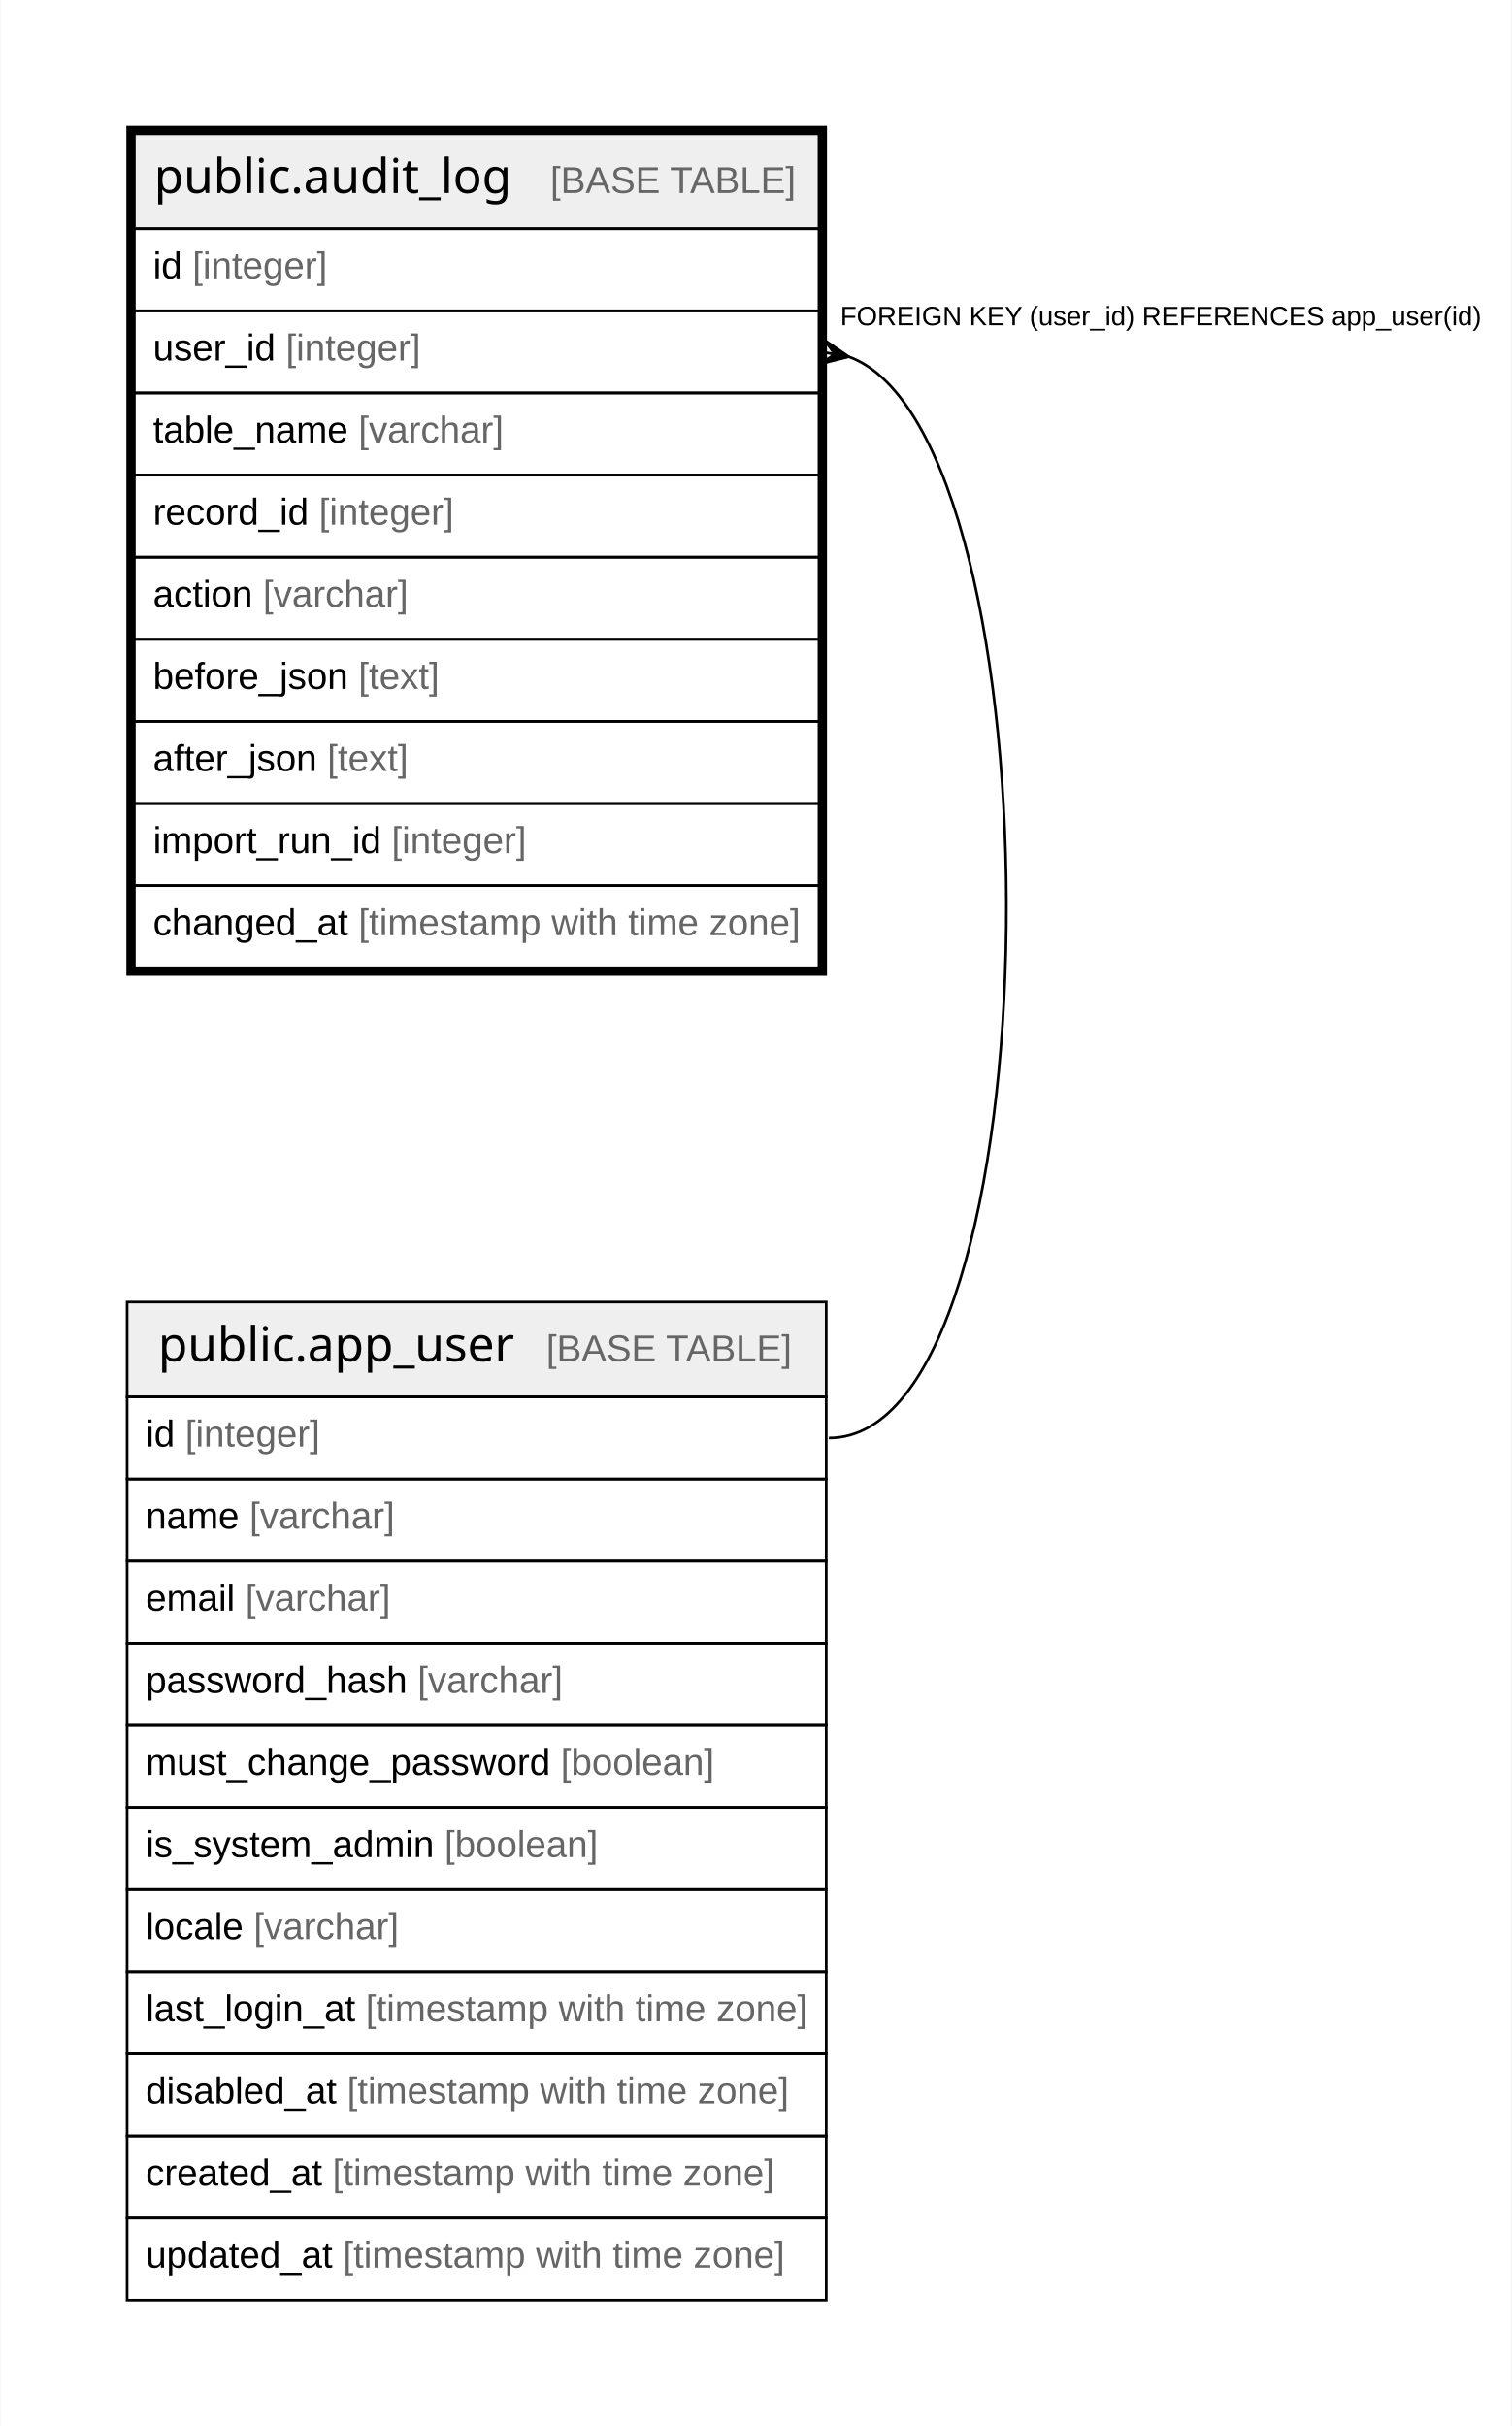
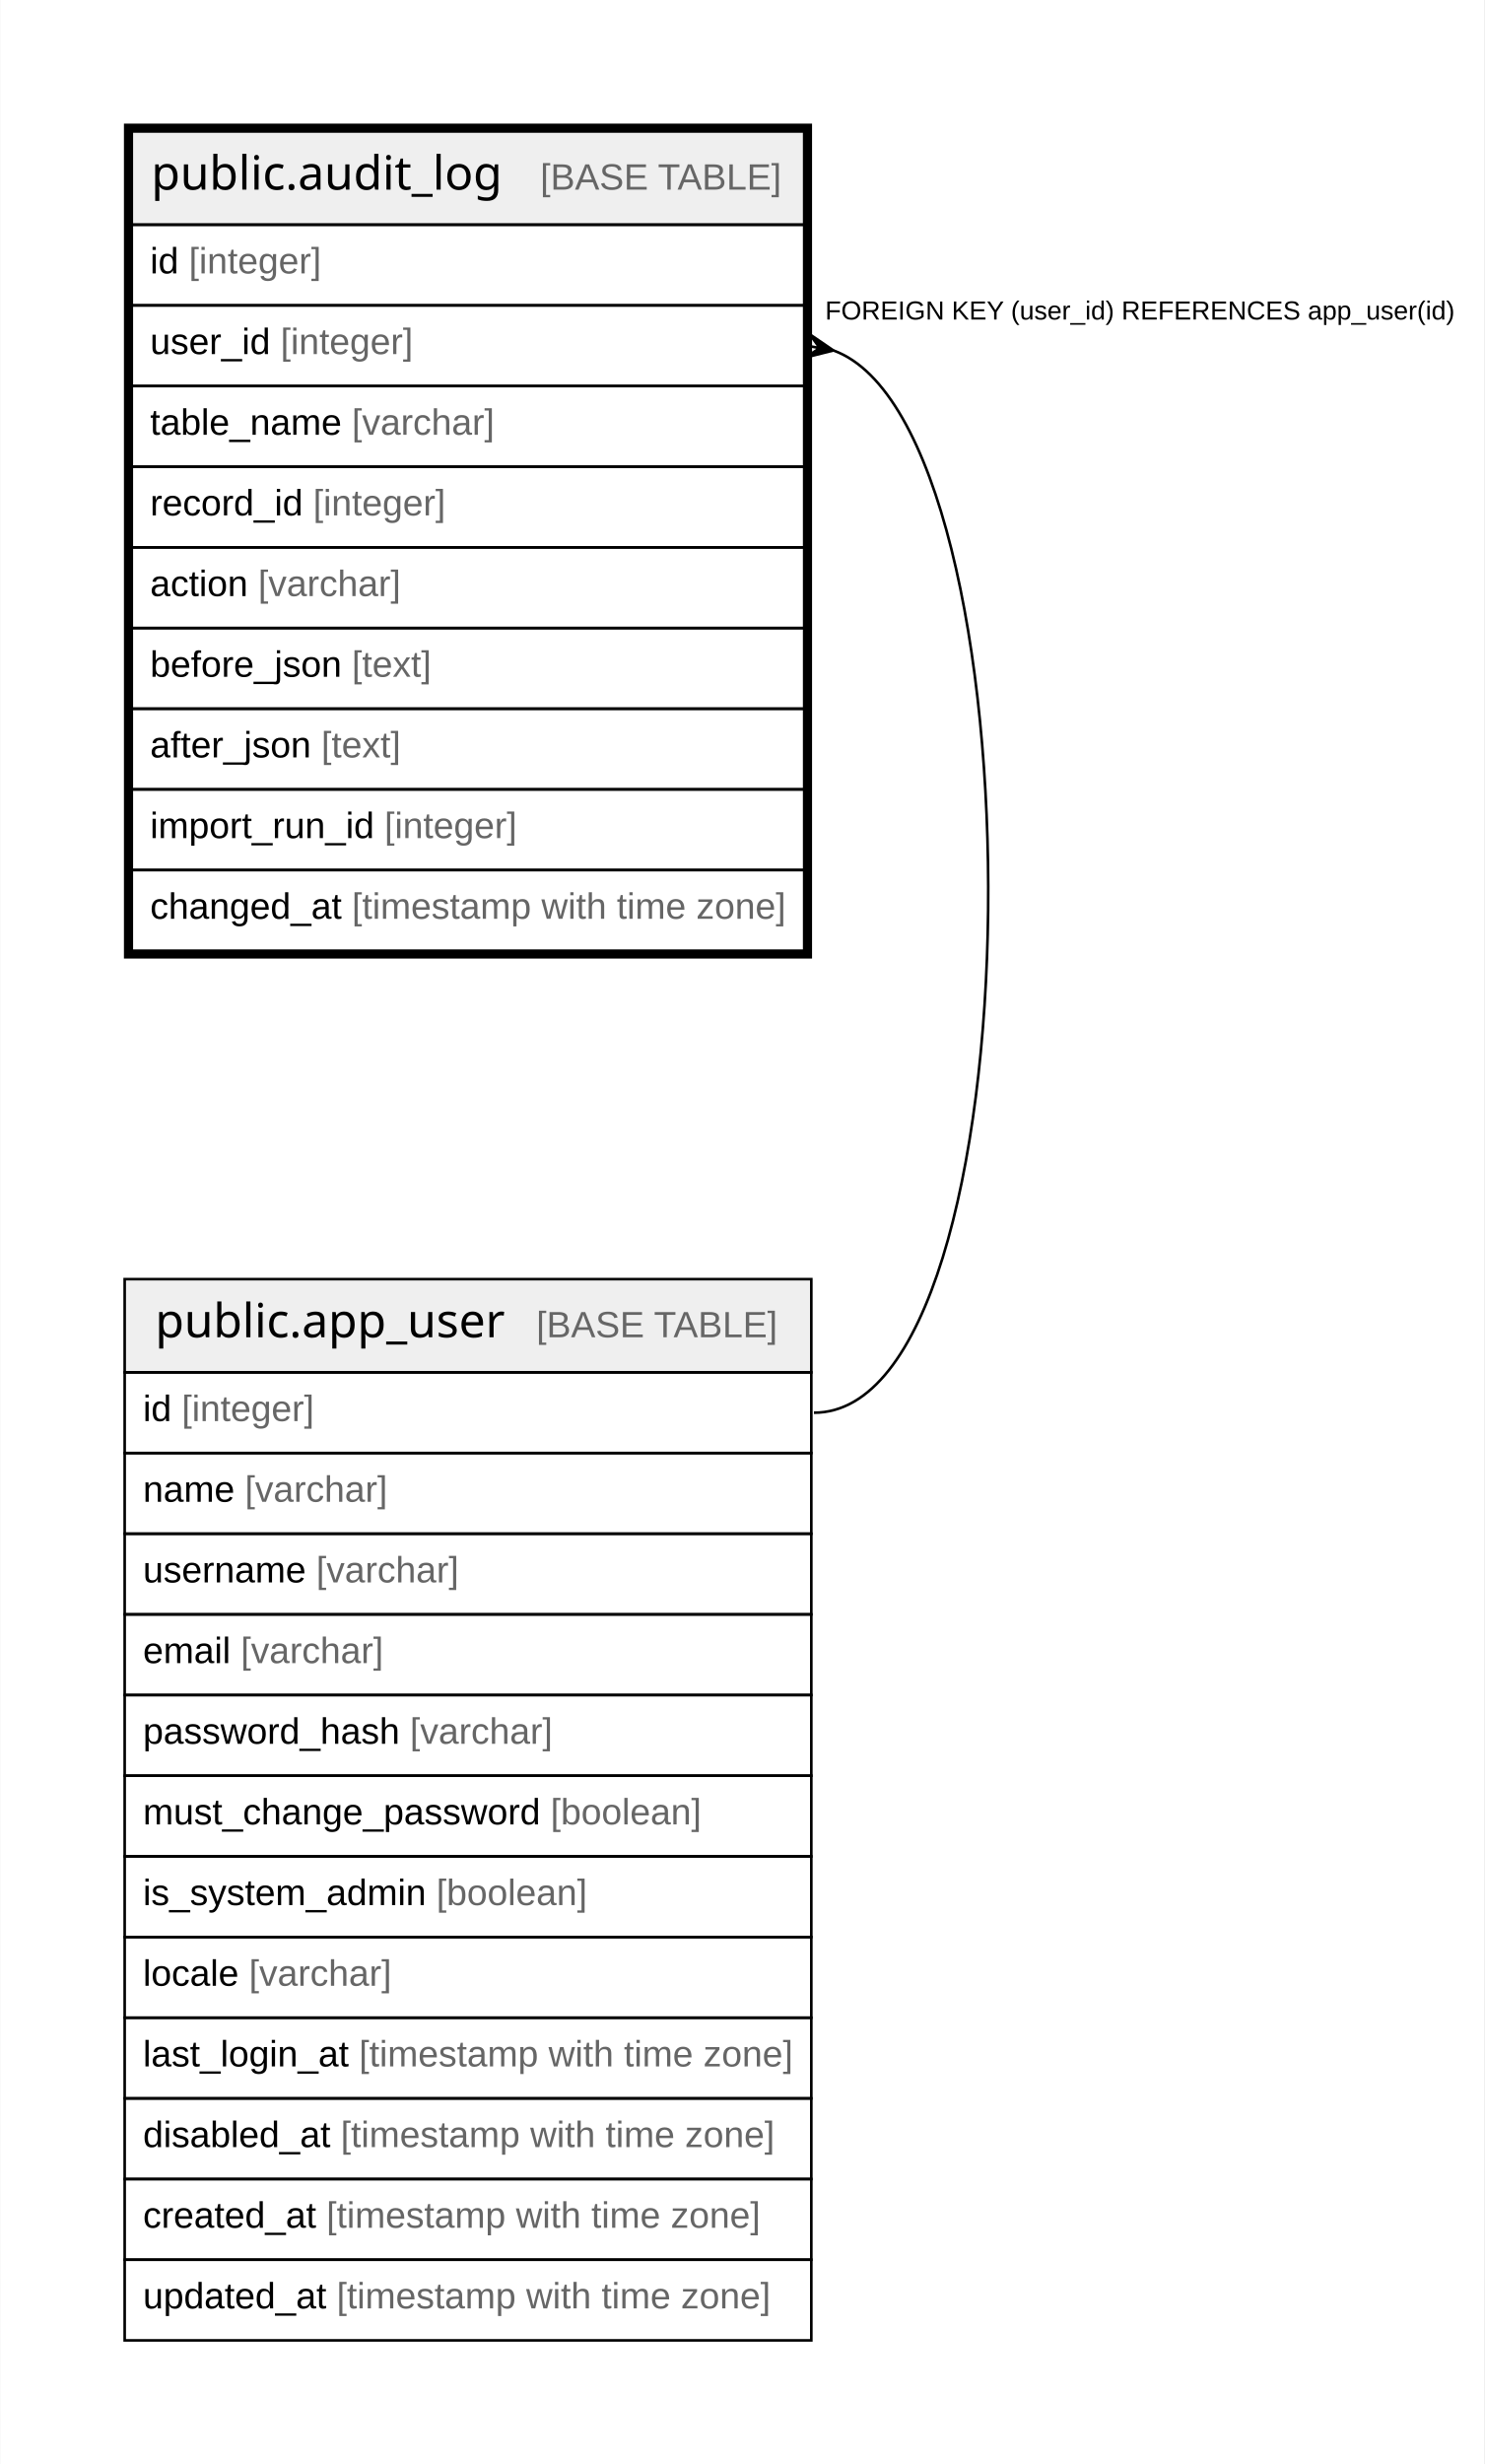
- <svg xmlns="http://www.w3.org/2000/svg" width="567pt" height="910pt" viewBox="0.00 0.00 566.62 910.00">
-   <g id="graph0" class="graph" transform="scale(1 1) rotate(0) translate(4 906)">
-     <polygon fill="white" stroke="none" points="-4,4 -4,-906 562.62,-906 562.62,4 -4,4" />
+ <svg xmlns="http://www.w3.org/2000/svg" width="567pt" height="941pt" viewBox="0.00 0.00 566.62 940.80">
+   <g id="graph0" class="graph" transform="scale(1 1) rotate(0) translate(4 936.8)">
+     <polygon fill="white" stroke="none" points="-4,4 -4,-936.8 562.62,-936.8 562.62,4 -4,4" />
    <g id="node1" class="node">
-       <polygon fill="#efefef" stroke="none" points="46.2,-820.2 46.2,-855.8 302.99,-855.8 302.99,-820.2 46.2,-820.2" />
-       <polygon fill="none" stroke="black" points="46.2,-820.2 46.2,-855.8 302.99,-855.8 302.99,-820.2 46.2,-820.2" />
-       <text text-anchor="start" x="53.61" y="-833.6" font-family="Arial Bold" font-size="18.00">public.audit_log</text>
-       <text text-anchor="start" x="171.09" y="-833.6" font-family="Arial" font-size="14.00">    </text>
-       <text text-anchor="start" x="202.21" y="-833.6" font-family="Arial" font-size="14.00" fill="#666666">[BASE TABLE]</text>
+       <polygon fill="#efefef" stroke="none" points="46.2,-851 46.2,-886.6 302.99,-886.6 302.99,-851 46.2,-851" />
+       <polygon fill="none" stroke="black" points="46.2,-851 46.2,-886.6 302.99,-886.6 302.99,-851 46.2,-851" />
+       <text text-anchor="start" x="53.61" y="-864.4" font-family="Arial Bold" font-size="18.00">public.audit_log</text>
+       <text text-anchor="start" x="171.09" y="-864.4" font-family="Arial" font-size="14.00">    </text>
+       <text text-anchor="start" x="202.21" y="-864.4" font-family="Arial" font-size="14.00" fill="#666666">[BASE TABLE]</text>
+       <polygon fill="none" stroke="black" points="46.2,-820.2 46.2,-851 302.99,-851 302.99,-820.2 46.2,-820.2" />
+       <text text-anchor="start" x="53.2" y="-832.4" font-family="Arial" font-size="14.00">id </text>
+       <text text-anchor="start" x="67.99" y="-832.4" font-family="Arial" font-size="14.00" fill="#666666">[integer]</text>
      <polygon fill="none" stroke="black" points="46.2,-789.4 46.2,-820.2 302.99,-820.2 302.99,-789.4 46.2,-789.4" />
-       <text text-anchor="start" x="53.2" y="-801.6" font-family="Arial" font-size="14.00">id </text>
-       <text text-anchor="start" x="67.99" y="-801.6" font-family="Arial" font-size="14.00" fill="#666666">[integer]</text>
+       <text text-anchor="start" x="53.2" y="-801.6" font-family="Arial" font-size="14.00">user_id </text>
+       <text text-anchor="start" x="103.01" y="-801.6" font-family="Arial" font-size="14.00" fill="#666666">[integer]</text>
      <polygon fill="none" stroke="black" points="46.2,-758.6 46.2,-789.4 302.99,-789.4 302.99,-758.6 46.2,-758.6" />
-       <text text-anchor="start" x="53.2" y="-770.8" font-family="Arial" font-size="14.00">user_id </text>
-       <text text-anchor="start" x="103.01" y="-770.8" font-family="Arial" font-size="14.00" fill="#666666">[integer]</text>
+       <text text-anchor="start" x="53.2" y="-770.8" font-family="Arial" font-size="14.00">table_name </text>
+       <text text-anchor="start" x="130.25" y="-770.8" font-family="Arial" font-size="14.00" fill="#666666">[varchar]</text>
      <polygon fill="none" stroke="black" points="46.2,-727.8 46.2,-758.6 302.99,-758.6 302.99,-727.8 46.2,-727.8" />
-       <text text-anchor="start" x="53.2" y="-740" font-family="Arial" font-size="14.00">table_name </text>
-       <text text-anchor="start" x="130.25" y="-740" font-family="Arial" font-size="14.00" fill="#666666">[varchar]</text>
+       <text text-anchor="start" x="53.2" y="-740" font-family="Arial" font-size="14.00">record_id </text>
+       <text text-anchor="start" x="115.45" y="-740" font-family="Arial" font-size="14.00" fill="#666666">[integer]</text>
      <polygon fill="none" stroke="black" points="46.2,-697 46.2,-727.8 302.99,-727.8 302.99,-697 46.2,-697" />
-       <text text-anchor="start" x="53.2" y="-709.2" font-family="Arial" font-size="14.00">record_id </text>
-       <text text-anchor="start" x="115.45" y="-709.2" font-family="Arial" font-size="14.00" fill="#666666">[integer]</text>
+       <text text-anchor="start" x="53.2" y="-709.2" font-family="Arial" font-size="14.00">action </text>
+       <text text-anchor="start" x="94.45" y="-709.2" font-family="Arial" font-size="14.00" fill="#666666">[varchar]</text>
      <polygon fill="none" stroke="black" points="46.2,-666.2 46.2,-697 302.99,-697 302.99,-666.2 46.2,-666.2" />
-       <text text-anchor="start" x="53.2" y="-678.4" font-family="Arial" font-size="14.00">action </text>
-       <text text-anchor="start" x="94.45" y="-678.4" font-family="Arial" font-size="14.00" fill="#666666">[varchar]</text>
+       <text text-anchor="start" x="53.2" y="-678.4" font-family="Arial" font-size="14.00">before_json </text>
+       <text text-anchor="start" x="130.25" y="-678.4" font-family="Arial" font-size="14.00" fill="#666666">[text]</text>
      <polygon fill="none" stroke="black" points="46.2,-635.4 46.2,-666.2 302.99,-666.2 302.99,-635.4 46.2,-635.4" />
-       <text text-anchor="start" x="53.2" y="-647.6" font-family="Arial" font-size="14.00">before_json </text>
-       <text text-anchor="start" x="130.25" y="-647.6" font-family="Arial" font-size="14.00" fill="#666666">[text]</text>
+       <text text-anchor="start" x="53.2" y="-647.6" font-family="Arial" font-size="14.00">after_json </text>
+       <text text-anchor="start" x="118.57" y="-647.6" font-family="Arial" font-size="14.00" fill="#666666">[text]</text>
      <polygon fill="none" stroke="black" points="46.2,-604.6 46.2,-635.4 302.99,-635.4 302.99,-604.6 46.2,-604.6" />
-       <text text-anchor="start" x="53.2" y="-616.8" font-family="Arial" font-size="14.00">after_json </text>
-       <text text-anchor="start" x="118.57" y="-616.8" font-family="Arial" font-size="14.00" fill="#666666">[text]</text>
+       <text text-anchor="start" x="53.2" y="-616.8" font-family="Arial" font-size="14.00">import_run_id </text>
+       <text text-anchor="start" x="142.69" y="-616.8" font-family="Arial" font-size="14.00" fill="#666666">[integer]</text>
      <polygon fill="none" stroke="black" points="46.2,-573.8 46.2,-604.6 302.99,-604.6 302.99,-573.8 46.2,-573.8" />
-       <text text-anchor="start" x="53.2" y="-586" font-family="Arial" font-size="14.00">import_run_id </text>
-       <text text-anchor="start" x="142.69" y="-586" font-family="Arial" font-size="14.00" fill="#666666">[integer]</text>
-       <polygon fill="none" stroke="black" points="46.2,-543 46.2,-573.8 302.99,-573.8 302.99,-543 46.2,-543" />
-       <text text-anchor="start" x="53.2" y="-555.2" font-family="Arial" font-size="14.00">changed_at </text>
-       <text text-anchor="start" x="130.27" y="-555.2" font-family="Arial" font-size="14.00" fill="#666666">[timestamp with time zone]</text>
-       <polygon fill="none" stroke="black" stroke-width="3" points="44.7,-541.5 44.7,-857.3 304.49,-857.3 304.49,-541.5 44.7,-541.5" />
+       <text text-anchor="start" x="53.2" y="-586" font-family="Arial" font-size="14.00">changed_at </text>
+       <text text-anchor="start" x="130.27" y="-586" font-family="Arial" font-size="14.00" fill="#666666">[timestamp with time zone]</text>
+       <polygon fill="none" stroke="black" stroke-width="3" points="44.7,-572.3 44.7,-888.1 304.49,-888.1 304.49,-572.3 44.7,-572.3" />
    </g>
    <g id="node2" class="node">
-       <polygon fill="#efefef" stroke="none" points="43.48,-382 43.48,-417.6 305.71,-417.6 305.71,-382 43.48,-382" />
-       <polygon fill="none" stroke="black" points="43.48,-382 43.48,-417.6 305.71,-417.6 305.71,-382 43.48,-382" />
-       <text text-anchor="start" x="55.12" y="-395.4" font-family="Arial Bold" font-size="18.00">public.app_user</text>
-       <text text-anchor="start" x="169.59" y="-395.4" font-family="Arial" font-size="14.00">    </text>
-       <text text-anchor="start" x="200.7" y="-395.4" font-family="Arial" font-size="14.00" fill="#666666">[BASE TABLE]</text>
+       <polygon fill="#efefef" stroke="none" points="43.48,-412.8 43.48,-448.4 305.71,-448.4 305.71,-412.8 43.48,-412.8" />
+       <polygon fill="none" stroke="black" points="43.48,-412.8 43.48,-448.4 305.71,-448.4 305.71,-412.8 43.48,-412.8" />
+       <text text-anchor="start" x="55.12" y="-426.2" font-family="Arial Bold" font-size="18.00">public.app_user</text>
+       <text text-anchor="start" x="169.59" y="-426.2" font-family="Arial" font-size="14.00">    </text>
+       <text text-anchor="start" x="200.7" y="-426.2" font-family="Arial" font-size="14.00" fill="#666666">[BASE TABLE]</text>
+       <polygon fill="none" stroke="black" points="43.48,-382 43.48,-412.8 305.71,-412.8 305.71,-382 43.48,-382" />
+       <text text-anchor="start" x="50.48" y="-394.2" font-family="Arial" font-size="14.00">id </text>
+       <text text-anchor="start" x="65.27" y="-394.2" font-family="Arial" font-size="14.00" fill="#666666">[integer]</text>
      <polygon fill="none" stroke="black" points="43.48,-351.2 43.48,-382 305.71,-382 305.71,-351.2 43.48,-351.2" />
-       <text text-anchor="start" x="50.48" y="-363.4" font-family="Arial" font-size="14.00">id </text>
-       <text text-anchor="start" x="65.27" y="-363.4" font-family="Arial" font-size="14.00" fill="#666666">[integer]</text>
+       <text text-anchor="start" x="50.48" y="-363.4" font-family="Arial" font-size="14.00">name </text>
+       <text text-anchor="start" x="89.39" y="-363.4" font-family="Arial" font-size="14.00" fill="#666666">[varchar]</text>
      <polygon fill="none" stroke="black" points="43.48,-320.4 43.48,-351.2 305.71,-351.2 305.71,-320.4 43.48,-320.4" />
-       <text text-anchor="start" x="50.48" y="-332.6" font-family="Arial" font-size="14.00">name </text>
-       <text text-anchor="start" x="89.39" y="-332.6" font-family="Arial" font-size="14.00" fill="#666666">[varchar]</text>
+       <text text-anchor="start" x="50.48" y="-332.6" font-family="Arial" font-size="14.00">username </text>
+       <text text-anchor="start" x="116.63" y="-332.6" font-family="Arial" font-size="14.00" fill="#666666">[varchar]</text>
      <polygon fill="none" stroke="black" points="43.48,-289.6 43.48,-320.4 305.71,-320.4 305.71,-289.6 43.48,-289.6" />
      <text text-anchor="start" x="50.48" y="-301.8" font-family="Arial" font-size="14.00">email </text>
      <text text-anchor="start" x="87.83" y="-301.8" font-family="Arial" font-size="14.00" fill="#666666">[varchar]</text>
      <polygon fill="none" stroke="black" points="43.48,-258.8 43.48,-289.6 305.71,-289.6 305.71,-258.8 43.48,-258.8" />
      <text text-anchor="start" x="50.48" y="-271" font-family="Arial" font-size="14.00">password_hash </text>
      <text text-anchor="start" x="152.43" y="-271" font-family="Arial" font-size="14.00" fill="#666666">[varchar]</text>
      <polygon fill="none" stroke="black" points="43.48,-228 43.48,-258.8 305.71,-258.8 305.71,-228 43.48,-228" />
      <text text-anchor="start" x="50.48" y="-240.2" font-family="Arial" font-size="14.00">must_change_password </text>
      <text text-anchor="start" x="206.13" y="-240.2" font-family="Arial" font-size="14.00" fill="#666666">[boolean]</text>
      <polygon fill="none" stroke="black" points="43.48,-197.2 43.48,-228 305.71,-228 305.71,-197.2 43.48,-197.2" />
      <text text-anchor="start" x="50.48" y="-209.4" font-family="Arial" font-size="14.00">is_system_admin </text>
      <text text-anchor="start" x="162.52" y="-209.4" font-family="Arial" font-size="14.00" fill="#666666">[boolean]</text>
      <polygon fill="none" stroke="black" points="43.48,-166.4 43.48,-197.2 305.71,-197.2 305.71,-166.4 43.48,-166.4" />
      <text text-anchor="start" x="50.48" y="-178.6" font-family="Arial" font-size="14.00">locale </text>
      <text text-anchor="start" x="90.95" y="-178.6" font-family="Arial" font-size="14.00" fill="#666666">[varchar]</text>
      <polygon fill="none" stroke="black" points="43.48,-135.6 43.48,-166.4 305.71,-166.4 305.71,-135.6 43.48,-135.6" />
      <text text-anchor="start" x="50.48" y="-147.8" font-family="Arial" font-size="14.00">last_login_at </text>
      <text text-anchor="start" x="132.99" y="-147.8" font-family="Arial" font-size="14.00" fill="#666666">[timestamp with time zone]</text>
      <polygon fill="none" stroke="black" points="43.48,-104.8 43.48,-135.6 305.71,-135.6 305.71,-104.8 43.48,-104.8" />
      <text text-anchor="start" x="50.48" y="-117" font-family="Arial" font-size="14.00">disabled_at </text>
      <text text-anchor="start" x="125.99" y="-117" font-family="Arial" font-size="14.00" fill="#666666">[timestamp with time zone]</text>
      <polygon fill="none" stroke="black" points="43.48,-74 43.48,-104.8 305.71,-104.8 305.71,-74 43.48,-74" />
      <text text-anchor="start" x="50.48" y="-86.2" font-family="Arial" font-size="14.00">created_at </text>
      <text text-anchor="start" x="120.53" y="-86.2" font-family="Arial" font-size="14.00" fill="#666666">[timestamp with time zone]</text>
      <polygon fill="none" stroke="black" points="43.48,-43.2 43.48,-74 305.71,-74 305.71,-43.2 43.48,-43.2" />
      <text text-anchor="start" x="50.48" y="-55.4" font-family="Arial" font-size="14.00">updated_at </text>
      <text text-anchor="start" x="124.44" y="-55.4" font-family="Arial" font-size="14.00" fill="#666666">[timestamp with time zone]</text>
    </g>
    <g id="edge1" class="edge">
-       <path fill="none" stroke="black" d="M314.2,-772.18C394.6,-742.79 393.71,-366.6 306.71,-366.6" />
-       <polygon fill="black" stroke="black" points="314.17,-772.19 303.53,-769.51 308.91,-773.12 304.65,-773.88 304.65,-773.88 304.65,-773.88 308.91,-773.12 305.11,-778.37 314.17,-772.19" />
-       <text text-anchor="start" x="310.99" y="-784" font-family="Arial" font-size="10.00">FOREIGN KEY (user_id) REFERENCES app_user(id)</text>
+       <path fill="none" stroke="black" d="M314.2,-802.98C394.6,-773.59 393.71,-397.4 306.71,-397.4" />
+       <polygon fill="black" stroke="black" points="314.17,-802.99 303.53,-800.31 308.91,-803.92 304.65,-804.68 304.65,-804.68 304.65,-804.68 308.91,-803.92 305.11,-809.17 314.17,-802.99" />
+       <text text-anchor="start" x="310.99" y="-814.8" font-family="Arial" font-size="10.00">FOREIGN KEY (user_id) REFERENCES app_user(id)</text>
    </g>
  </g>
</svg>
